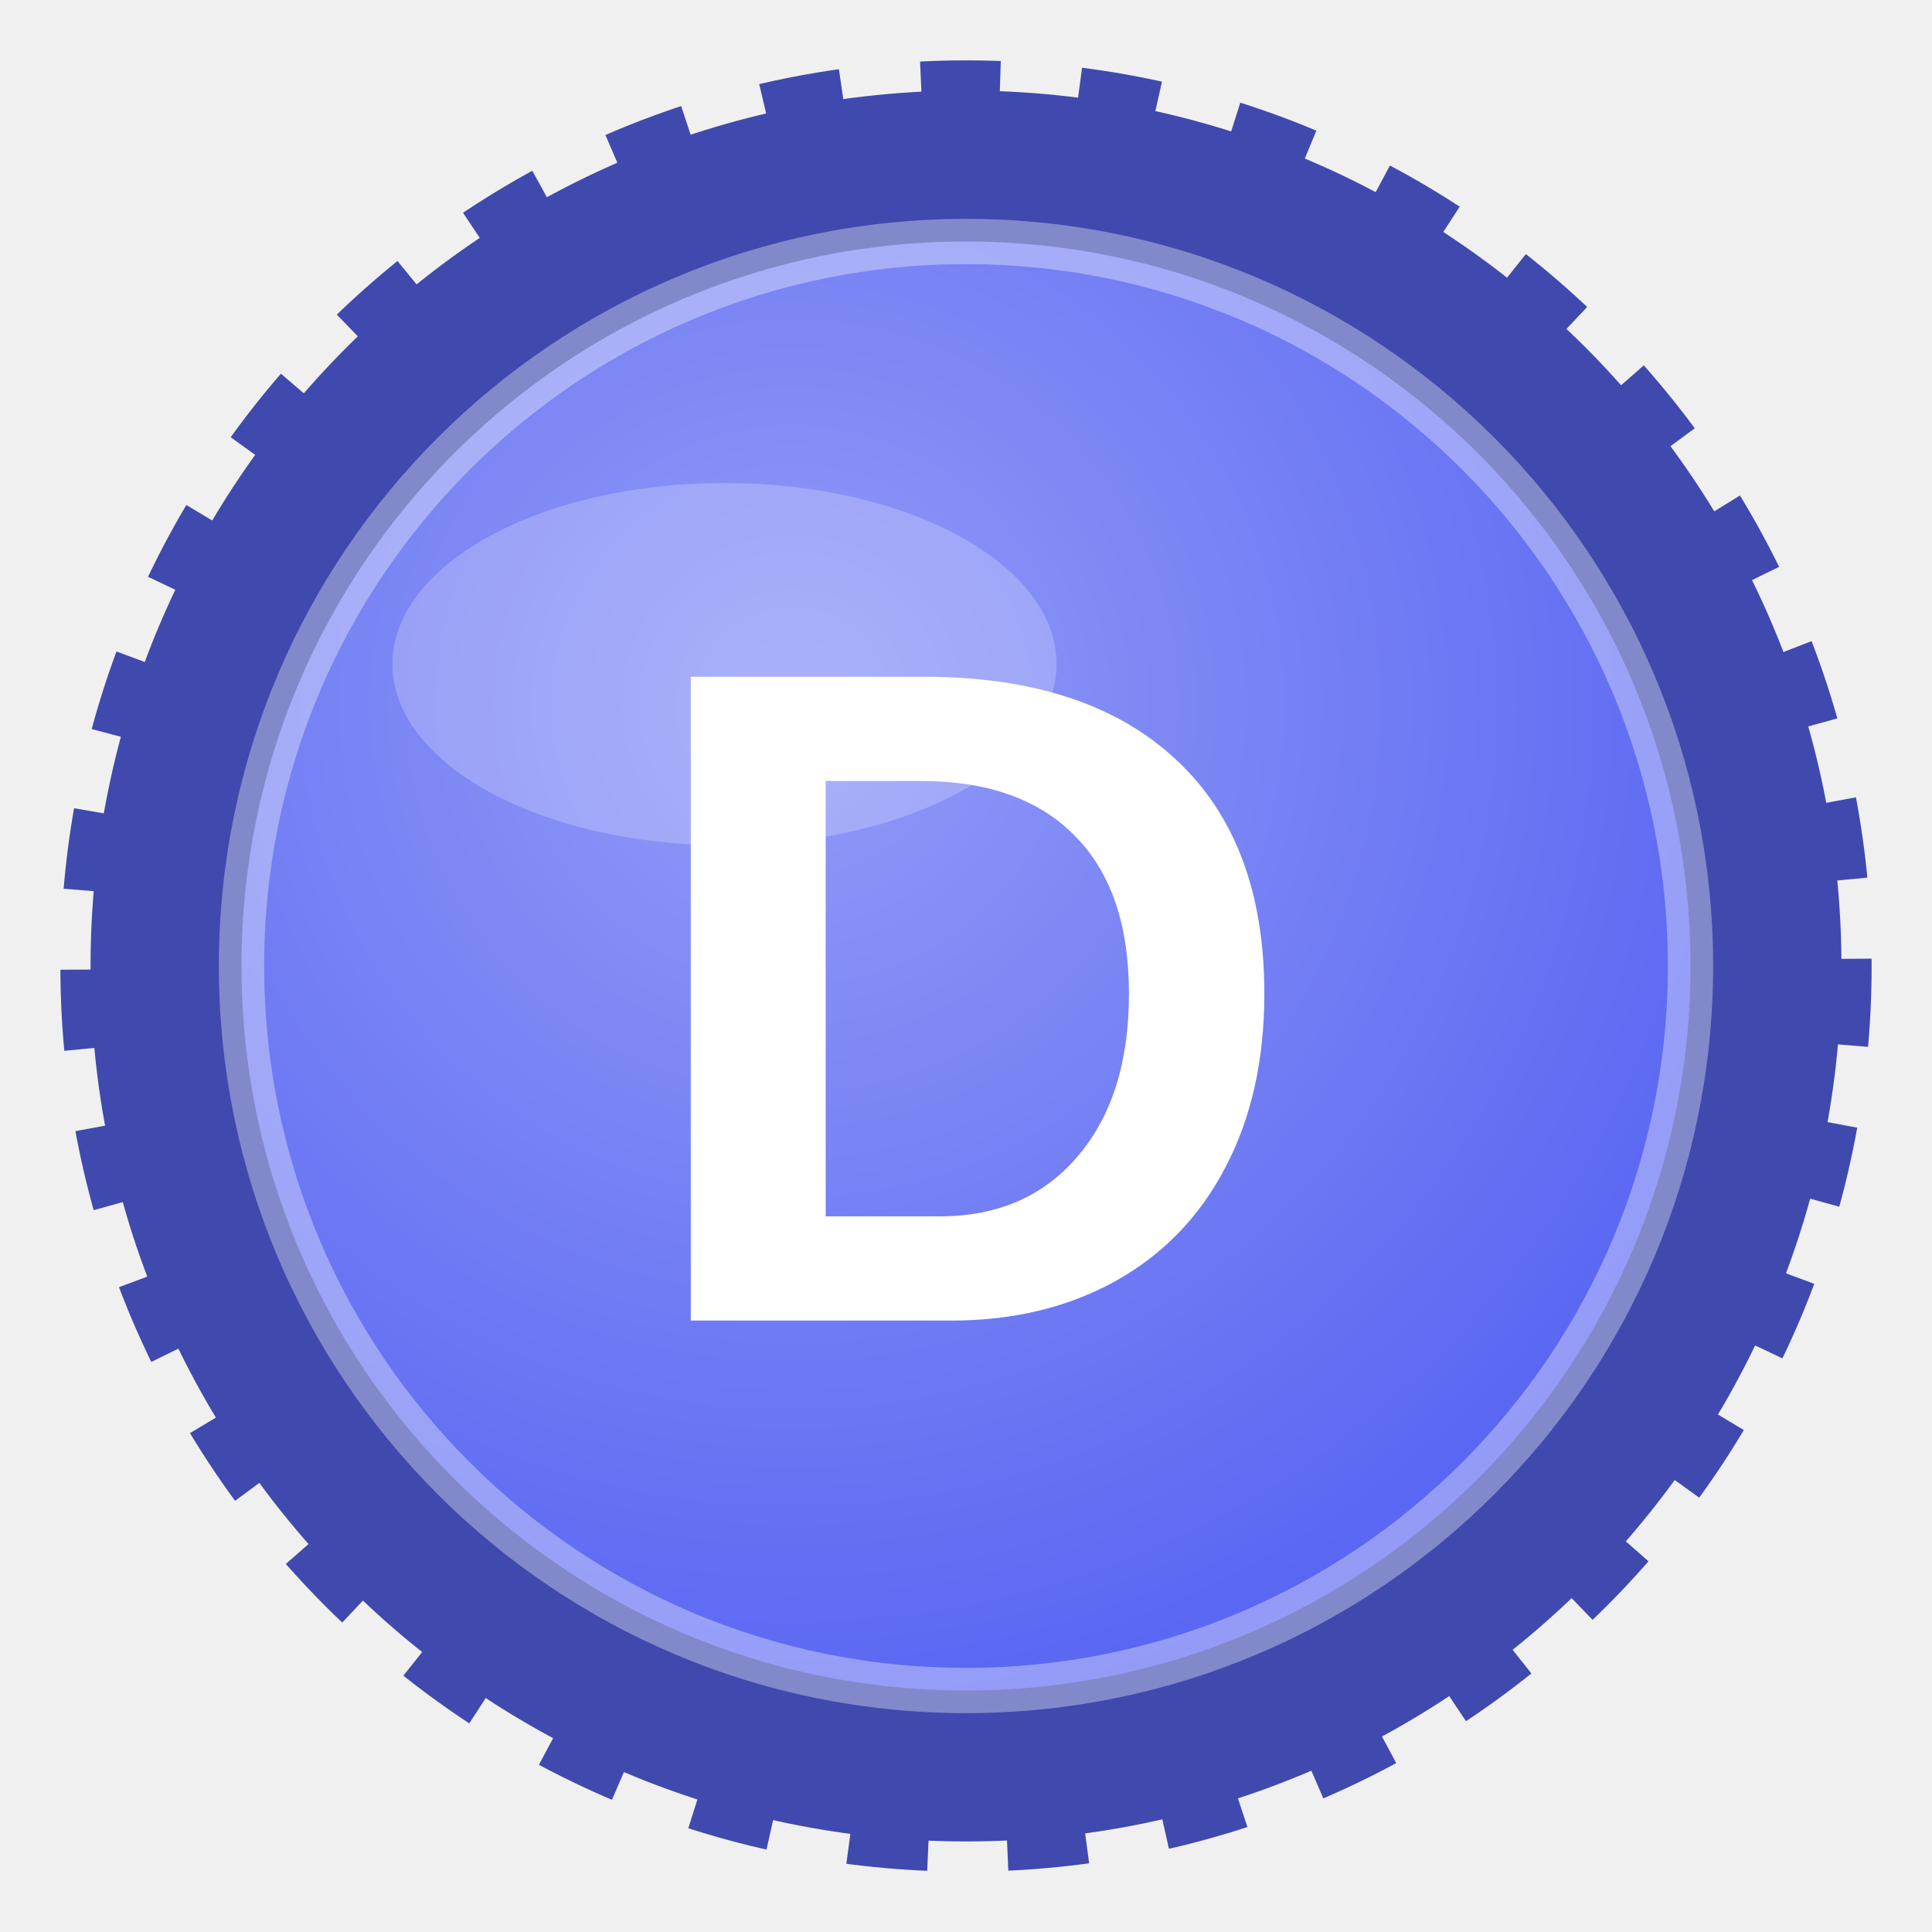
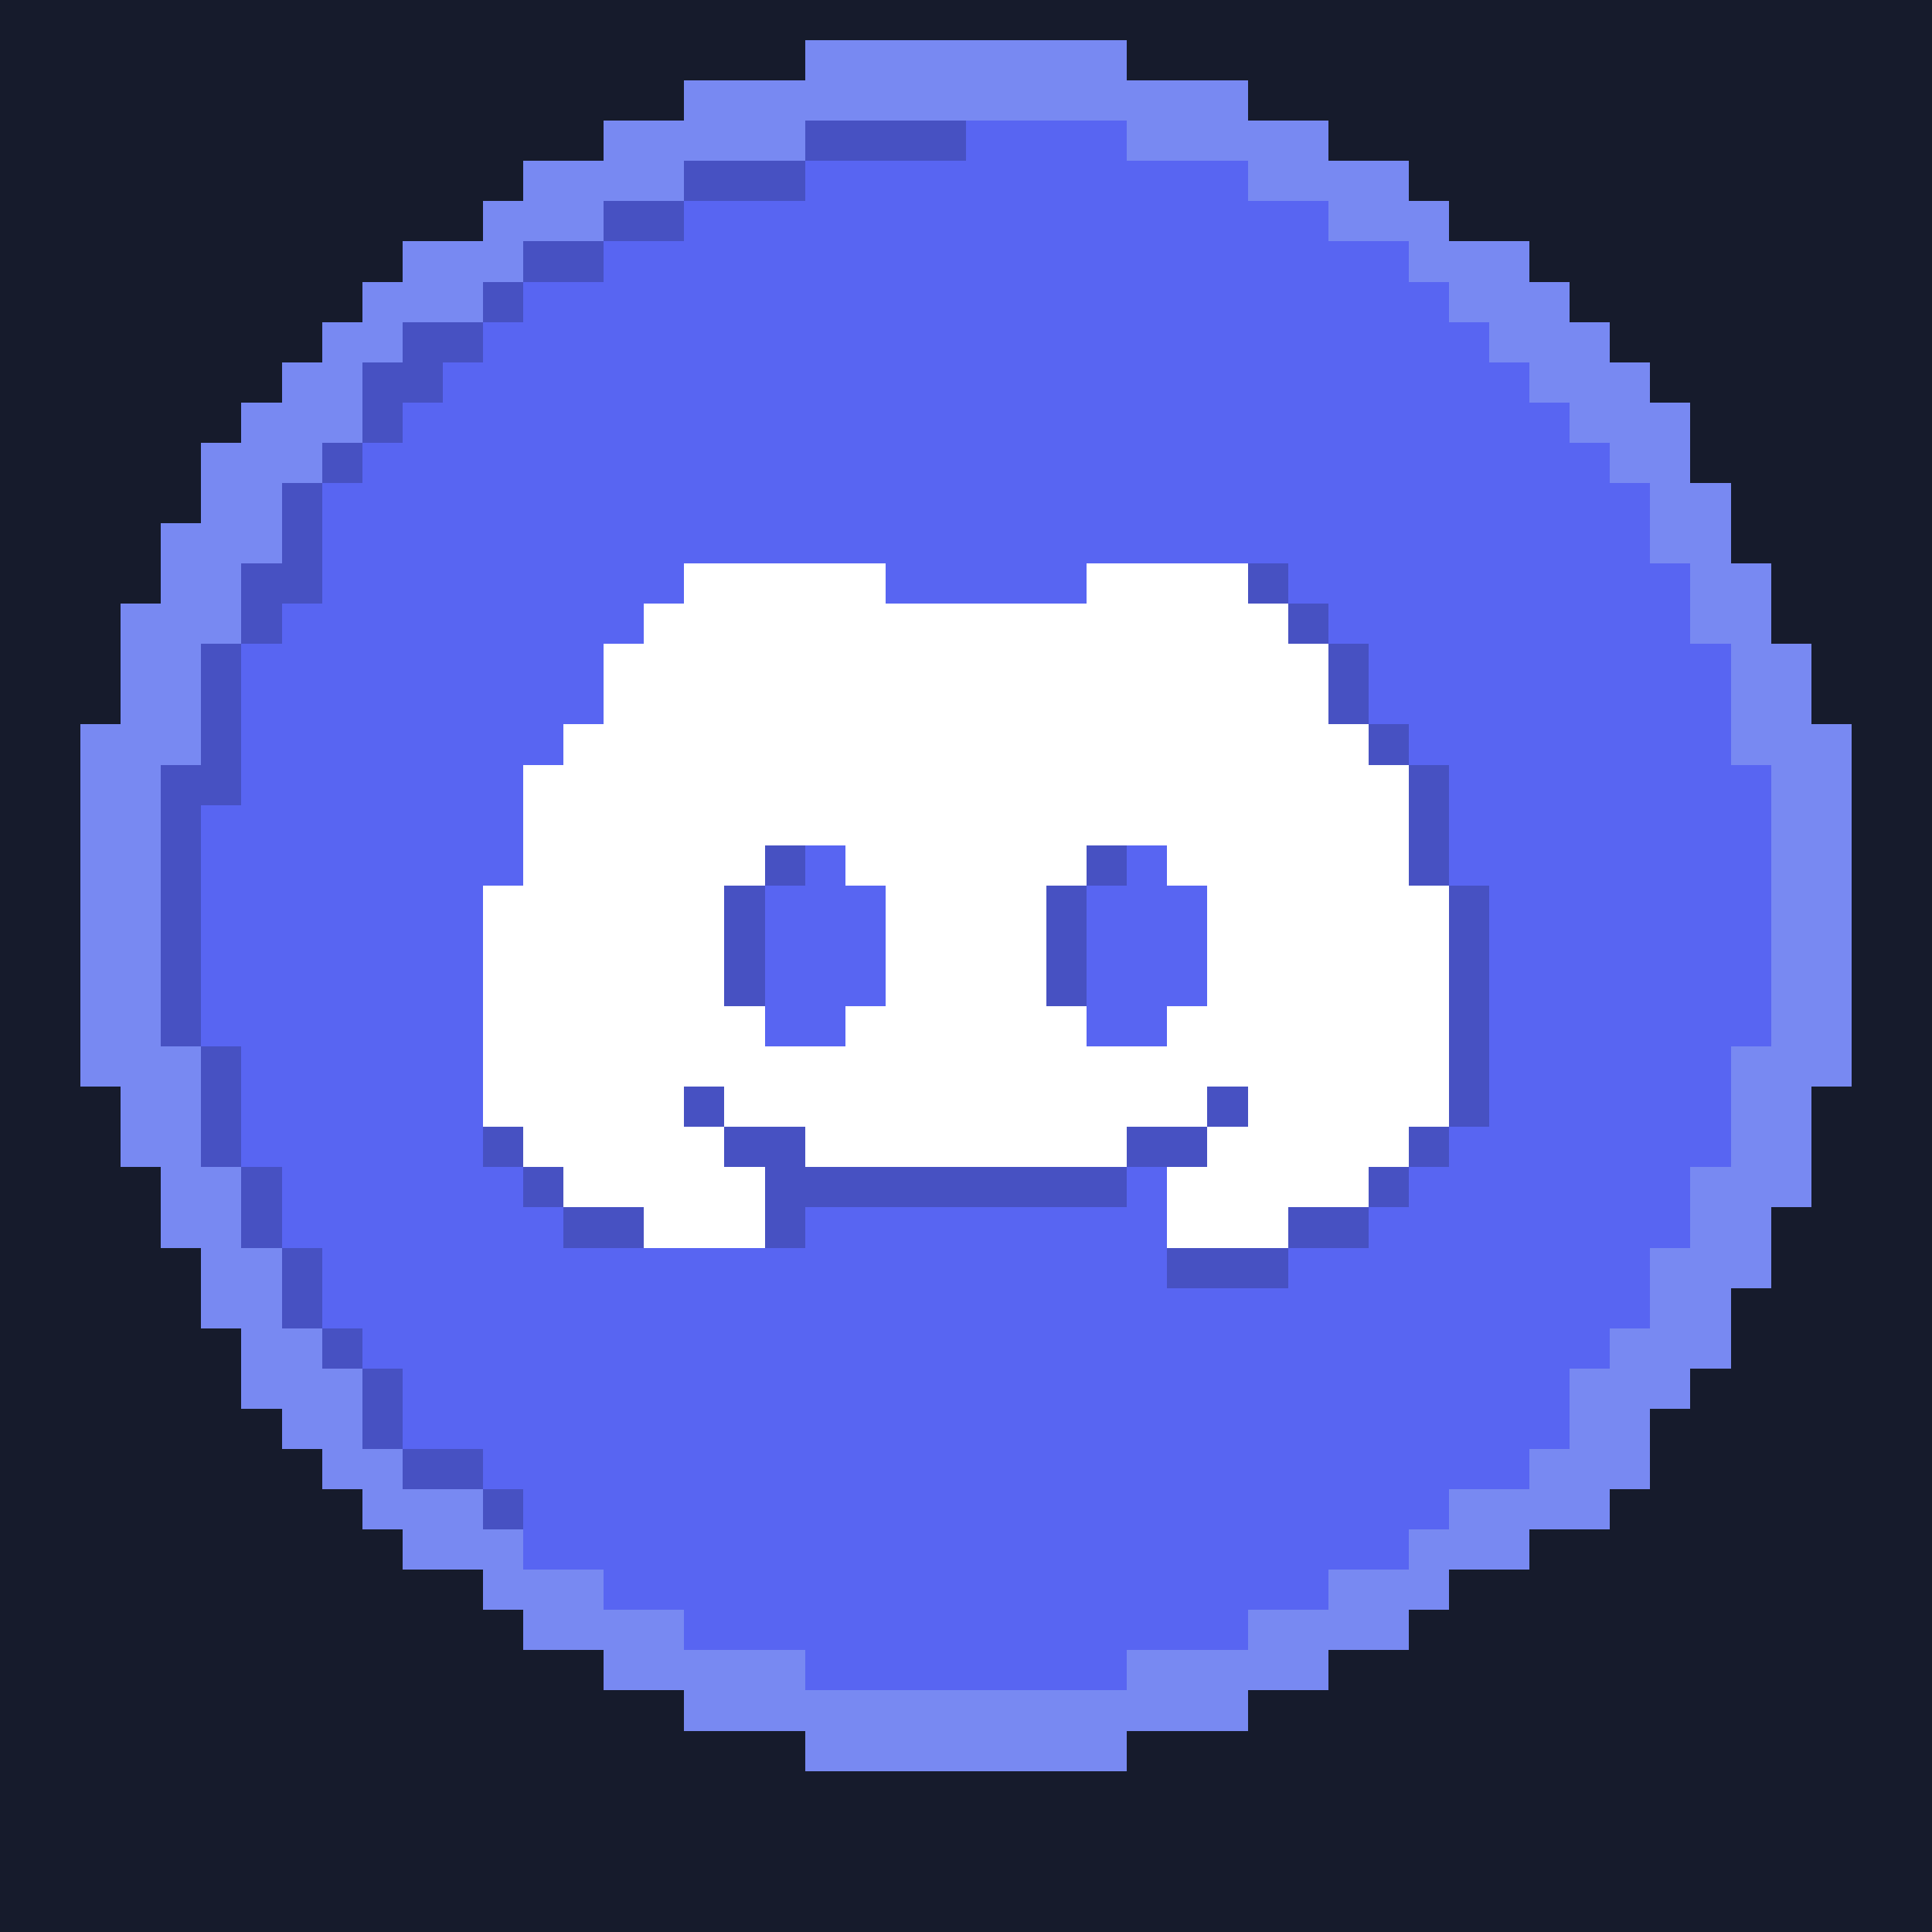
- <svg xmlns="http://www.w3.org/2000/svg" viewBox="0 0 64 64" width="64" height="64" role="img" aria-label="Discord coin">
-   <defs>
-     <radialGradient id="g482bcddc" cx="38%" cy="32%" r="72%">
-       <stop offset="0%" stop-color="#929bf7" />
-       <stop offset="100%" stop-color="#5865f2" />
-     </radialGradient>
-   </defs>
-   <g opacity="1">
-     <circle cx="32" cy="32" r="29" fill="#3f49ae" />
-     <circle cx="32" cy="32" r="29" fill="none" stroke="#3f49ae" stroke-width="2" stroke-dasharray="2.6 2.6" />
-     <circle cx="32" cy="32" r="24" fill="url(#g482bcddc)" />
-     <circle cx="32" cy="32" r="24" fill="none" stroke="#ffffff" stroke-width="1.5" opacity="0.35" />
-     <ellipse cx="24" cy="22" rx="11" ry="6" fill="#ffffff" opacity="0.22" />
-     <text x="32" y="33" text-anchor="middle" dominant-baseline="central" font-family="Arial, Helvetica, sans-serif" font-weight="800" font-size="31" fill="#ffffff">D</text>
-   </g>
+ <svg xmlns="http://www.w3.org/2000/svg" version="1.1" width="48" height="48" shape-rendering="crispEdges">
+   <rect x="0" y="0" width="48" height="1" fill="#161B2C" />
+   <rect x="0" y="1" width="20" height="1" fill="#161B2C" />
+   <rect x="20" y="1" width="8" height="2" fill="#7889F2" />
+   <rect x="28" y="1" width="20" height="1" fill="#161B2C" />
+   <rect x="0" y="2" width="17" height="1" fill="#161B2C" />
+   <rect x="17" y="2" width="3" height="2" fill="#7889F2" />
+   <rect x="28" y="2" width="3" height="2" fill="#7889F2" />
+   <rect x="31" y="2" width="17" height="1" fill="#161B2C" />
+   <rect x="0" y="3" width="15" height="1" fill="#161B2C" />
+   <rect x="15" y="3" width="2" height="2" fill="#7889F2" />
+   <rect x="20" y="3" width="4" height="1" fill="#4751C2" />
+   <rect x="24" y="3" width="4" height="11" fill="#5865F2" />
+   <rect x="31" y="3" width="2" height="2" fill="#7889F2" />
+   <rect x="33" y="3" width="15" height="1" fill="#161B2C" />
+   <rect x="0" y="4" width="13" height="1" fill="#161B2C" />
+   <rect x="13" y="4" width="2" height="2" fill="#7889F2" />
+   <rect x="17" y="4" width="3" height="1" fill="#4751C2" />
+   <rect x="20" y="4" width="4" height="10" fill="#5865F2" />
+   <rect x="28" y="4" width="3" height="10" fill="#5865F2" />
+   <rect x="33" y="4" width="2" height="2" fill="#7889F2" />
+   <rect x="35" y="4" width="13" height="1" fill="#161B2C" />
+   <rect x="0" y="5" width="12" height="1" fill="#161B2C" />
+   <rect x="12" y="5" width="1" height="2" fill="#7889F2" />
+   <rect x="15" y="5" width="2" height="1" fill="#4751C2" />
+   <rect x="17" y="5" width="3" height="9" fill="#5865F2" />
+   <rect x="31" y="5" width="2" height="9" fill="#5865F2" />
+   <rect x="35" y="5" width="1" height="2" fill="#7889F2" />
+   <rect x="36" y="5" width="12" height="1" fill="#161B2C" />
+   <rect x="0" y="6" width="10" height="1" fill="#161B2C" />
+   <rect x="10" y="6" width="2" height="2" fill="#7889F2" />
+   <rect x="13" y="6" width="2" height="1" fill="#4751C2" />
+   <rect x="15" y="6" width="2" height="9" fill="#5865F2" />
+   <rect x="33" y="6" width="2" height="10" fill="#5865F2" />
+   <rect x="36" y="6" width="2" height="2" fill="#7889F2" />
+   <rect x="38" y="6" width="10" height="1" fill="#161B2C" />
+   <rect x="0" y="7" width="9" height="1" fill="#161B2C" />
+   <rect x="9" y="7" width="1" height="2" fill="#7889F2" />
+   <rect x="12" y="7" width="1" height="1" fill="#4751C2" />
+   <rect x="13" y="7" width="2" height="11" fill="#5865F2" />
+   <rect x="35" y="7" width="1" height="12" fill="#5865F2" />
+   <rect x="38" y="7" width="1" height="3" fill="#7889F2" />
+   <rect x="39" y="7" width="9" height="1" fill="#161B2C" />
+   <rect x="0" y="8" width="8" height="1" fill="#161B2C" />
+   <rect x="8" y="8" width="1" height="3" fill="#7889F2" />
+   <rect x="10" y="8" width="2" height="1" fill="#4751C2" />
+   <rect x="12" y="8" width="1" height="14" fill="#5865F2" />
+   <rect x="36" y="8" width="1" height="14" fill="#5865F2" />
+   <rect x="37" y="8" width="1" height="1" fill="#7889F2" />
+   <rect x="39" y="8" width="1" height="3" fill="#7889F2" />
+   <rect x="40" y="8" width="8" height="1" fill="#161B2C" />
+   <rect x="0" y="9" width="7" height="1" fill="#161B2C" />
+   <rect x="7" y="9" width="1" height="3" fill="#7889F2" />
+   <rect x="9" y="9" width="2" height="1" fill="#4751C2" />
+   <rect x="11" y="9" width="1" height="27" fill="#5865F2" />
+   <rect x="37" y="9" width="1" height="28" fill="#5865F2" />
+   <rect x="40" y="9" width="1" height="3" fill="#7889F2" />
+   <rect x="41" y="9" width="7" height="1" fill="#161B2C" />
+   <rect x="0" y="10" width="6" height="1" fill="#161B2C" />
+   <rect x="6" y="10" width="1" height="4" fill="#7889F2" />
+   <rect x="9" y="10" width="1" height="1" fill="#4751C2" />
+   <rect x="10" y="10" width="1" height="26" fill="#5865F2" />
+   <rect x="38" y="10" width="1" height="26" fill="#5865F2" />
+   <rect x="41" y="10" width="1" height="4" fill="#7889F2" />
+   <rect x="42" y="10" width="6" height="2" fill="#161B2C" />
+   <rect x="0" y="11" width="5" height="2" fill="#161B2C" />
+   <rect x="5" y="11" width="1" height="5" fill="#7889F2" />
+   <rect x="8" y="11" width="1" height="1" fill="#4751C2" />
+   <rect x="9" y="11" width="1" height="23" fill="#5865F2" />
+   <rect x="39" y="11" width="1" height="23" fill="#5865F2" />
+   <rect x="7" y="12" width="1" height="3" fill="#4751C2" />
+   <rect x="8" y="12" width="1" height="21" fill="#5865F2" />
+   <rect x="40" y="12" width="1" height="21" fill="#5865F2" />
+   <rect x="42" y="12" width="1" height="4" fill="#7889F2" />
+   <rect x="43" y="12" width="5" height="2" fill="#161B2C" />
+   <rect x="0" y="13" width="4" height="2" fill="#161B2C" />
+   <rect x="4" y="13" width="1" height="6" fill="#7889F2" />
+   <rect x="6" y="14" width="1" height="2" fill="#4751C2" />
+   <rect x="17" y="14" width="5" height="7" fill="#FFFFFF" />
+   <rect x="22" y="14" width="5" height="1" fill="#5865F2" />
+   <rect x="27" y="14" width="4" height="7" fill="#FFFFFF" />
+   <rect x="31" y="14" width="1" height="1" fill="#4751C2" />
+   <rect x="32" y="14" width="1" height="1" fill="#5865F2" />
+   <rect x="41" y="14" width="1" height="17" fill="#5865F2" />
+   <rect x="43" y="14" width="1" height="5" fill="#7889F2" />
+   <rect x="44" y="14" width="4" height="2" fill="#161B2C" />
+   <rect x="0" y="15" width="3" height="3" fill="#161B2C" />
+   <rect x="3" y="15" width="1" height="14" fill="#7889F2" />
+   <rect x="7" y="15" width="1" height="16" fill="#5865F2" />
+   <rect x="15" y="15" width="1" height="1" fill="#5865F2" />
+   <rect x="16" y="15" width="1" height="16" fill="#FFFFFF" />
+   <rect x="22" y="15" width="5" height="7" fill="#FFFFFF" />
+   <rect x="31" y="15" width="1" height="16" fill="#FFFFFF" />
+   <rect x="32" y="15" width="1" height="1" fill="#4751C2" />
+   <rect x="5" y="16" width="1" height="4" fill="#4751C2" />
+   <rect x="6" y="16" width="1" height="13" fill="#5865F2" />
+   <rect x="15" y="16" width="1" height="14" fill="#FFFFFF" />
+   <rect x="32" y="16" width="1" height="14" fill="#FFFFFF" />
+   <rect x="33" y="16" width="1" height="2" fill="#4751C2" />
+   <rect x="34" y="16" width="1" height="2" fill="#5865F2" />
+   <rect x="42" y="16" width="1" height="13" fill="#5865F2" />
+   <rect x="44" y="16" width="1" height="14" fill="#7889F2" />
+   <rect x="45" y="16" width="3" height="2" fill="#161B2C" />
+   <rect x="0" y="18" width="2" height="30" fill="#161B2C" />
+   <rect x="2" y="18" width="1" height="9" fill="#7889F2" />
+   <rect x="13" y="18" width="1" height="1" fill="#5865F2" />
+   <rect x="14" y="18" width="1" height="12" fill="#FFFFFF" />
+   <rect x="33" y="18" width="1" height="12" fill="#FFFFFF" />
+   <rect x="34" y="18" width="1" height="1" fill="#4751C2" />
+   <rect x="45" y="18" width="1" height="9" fill="#7889F2" />
+   <rect x="46" y="18" width="2" height="30" fill="#161B2C" />
+   <rect x="4" y="19" width="1" height="7" fill="#4751C2" />
+   <rect x="13" y="19" width="1" height="10" fill="#FFFFFF" />
+   <rect x="34" y="19" width="1" height="10" fill="#FFFFFF" />
+   <rect x="35" y="19" width="1" height="3" fill="#4751C2" />
+   <rect x="43" y="19" width="1" height="7" fill="#5865F2" />
+   <rect x="5" y="20" width="1" height="6" fill="#5865F2" />
+   <rect x="17" y="21" width="2" height="1" fill="#FFFFFF" />
+   <rect x="19" y="21" width="1" height="1" fill="#4751C2" />
+   <rect x="20" y="21" width="1" height="5" fill="#5865F2" />
+   <rect x="21" y="21" width="1" height="1" fill="#FFFFFF" />
+   <rect x="27" y="21" width="1" height="1" fill="#4751C2" />
+   <rect x="28" y="21" width="1" height="5" fill="#5865F2" />
+   <rect x="29" y="21" width="2" height="1" fill="#FFFFFF" />
+   <rect x="12" y="22" width="1" height="6" fill="#FFFFFF" />
+   <rect x="17" y="22" width="1" height="5" fill="#FFFFFF" />
+   <rect x="18" y="22" width="1" height="3" fill="#4751C2" />
+   <rect x="19" y="22" width="1" height="4" fill="#5865F2" />
+   <rect x="21" y="22" width="1" height="3" fill="#5865F2" />
+   <rect x="22" y="22" width="4" height="7" fill="#FFFFFF" />
+   <rect x="26" y="22" width="1" height="3" fill="#4751C2" />
+   <rect x="27" y="22" width="1" height="4" fill="#5865F2" />
+   <rect x="29" y="22" width="1" height="3" fill="#5865F2" />
+   <rect x="30" y="22" width="1" height="5" fill="#FFFFFF" />
+   <rect x="35" y="22" width="1" height="6" fill="#FFFFFF" />
+   <rect x="36" y="22" width="1" height="6" fill="#4751C2" />
+   <rect x="18" y="25" width="1" height="3" fill="#FFFFFF" />
+   <rect x="21" y="25" width="1" height="4" fill="#FFFFFF" />
+   <rect x="26" y="25" width="1" height="4" fill="#FFFFFF" />
+   <rect x="29" y="25" width="1" height="3" fill="#FFFFFF" />
+   <rect x="4" y="26" width="1" height="5" fill="#7889F2" />
+   <rect x="5" y="26" width="1" height="3" fill="#4751C2" />
+   <rect x="19" y="26" width="2" height="2" fill="#FFFFFF" />
+   <rect x="27" y="26" width="2" height="2" fill="#FFFFFF" />
+   <rect x="43" y="26" width="1" height="6" fill="#7889F2" />
+   <rect x="2" y="27" width="1" height="21" fill="#161B2C" />
+   <rect x="17" y="27" width="1" height="1" fill="#4751C2" />
+   <rect x="30" y="27" width="1" height="1" fill="#4751C2" />
+   <rect x="45" y="27" width="1" height="21" fill="#161B2C" />
+   <rect x="12" y="28" width="1" height="1" fill="#4751C2" />
+   <rect x="17" y="28" width="1" height="3" fill="#FFFFFF" />
+   <rect x="18" y="28" width="2" height="1" fill="#4751C2" />
+   <rect x="20" y="28" width="1" height="1" fill="#FFFFFF" />
+   <rect x="27" y="28" width="1" height="1" fill="#FFFFFF" />
+   <rect x="28" y="28" width="2" height="1" fill="#4751C2" />
+   <rect x="30" y="28" width="1" height="3" fill="#FFFFFF" />
+   <rect x="35" y="28" width="1" height="1" fill="#4751C2" />
+   <rect x="36" y="28" width="1" height="9" fill="#5865F2" />
+   <rect x="3" y="29" width="1" height="19" fill="#161B2C" />
+   <rect x="5" y="29" width="1" height="4" fill="#7889F2" />
+   <rect x="6" y="29" width="1" height="2" fill="#4751C2" />
+   <rect x="12" y="29" width="1" height="8" fill="#5865F2" />
+   <rect x="13" y="29" width="1" height="1" fill="#4751C2" />
+   <rect x="18" y="29" width="1" height="2" fill="#FFFFFF" />
+   <rect x="19" y="29" width="9" height="1" fill="#4751C2" />
+   <rect x="28" y="29" width="1" height="12" fill="#5865F2" />
+   <rect x="29" y="29" width="1" height="2" fill="#FFFFFF" />
+   <rect x="34" y="29" width="1" height="1" fill="#4751C2" />
+   <rect x="35" y="29" width="1" height="9" fill="#5865F2" />
+   <rect x="42" y="29" width="1" height="5" fill="#7889F2" />
+   <rect x="13" y="30" width="1" height="9" fill="#5865F2" />
+   <rect x="14" y="30" width="2" height="1" fill="#4751C2" />
+   <rect x="19" y="30" width="1" height="1" fill="#4751C2" />
+   <rect x="20" y="30" width="8" height="12" fill="#5865F2" />
+   <rect x="32" y="30" width="2" height="1" fill="#4751C2" />
+   <rect x="34" y="30" width="1" height="9" fill="#5865F2" />
+   <rect x="44" y="30" width="1" height="18" fill="#161B2C" />
+   <rect x="4" y="31" width="1" height="17" fill="#161B2C" />
+   <rect x="6" y="31" width="1" height="4" fill="#7889F2" />
+   <rect x="7" y="31" width="1" height="2" fill="#4751C2" />
+   <rect x="14" y="31" width="6" height="8" fill="#5865F2" />
+   <rect x="29" y="31" width="3" height="1" fill="#4751C2" />
+   <rect x="32" y="31" width="2" height="8" fill="#5865F2" />
+   <rect x="41" y="31" width="1" height="4" fill="#7889F2" />
+   <rect x="29" y="32" width="3" height="8" fill="#5865F2" />
+   <rect x="43" y="32" width="1" height="16" fill="#161B2C" />
+   <rect x="5" y="33" width="1" height="15" fill="#161B2C" />
+   <rect x="7" y="33" width="1" height="3" fill="#7889F2" />
+   <rect x="8" y="33" width="1" height="1" fill="#4751C2" />
+   <rect x="40" y="33" width="1" height="4" fill="#7889F2" />
+   <rect x="8" y="34" width="1" height="3" fill="#7889F2" />
+   <rect x="9" y="34" width="1" height="2" fill="#4751C2" />
+   <rect x="39" y="34" width="1" height="4" fill="#7889F2" />
+   <rect x="42" y="34" width="1" height="14" fill="#161B2C" />
+   <rect x="6" y="35" width="1" height="13" fill="#161B2C" />
+   <rect x="41" y="35" width="1" height="13" fill="#161B2C" />
+   <rect x="7" y="36" width="1" height="12" fill="#161B2C" />
+   <rect x="9" y="36" width="1" height="2" fill="#7889F2" />
+   <rect x="10" y="36" width="2" height="1" fill="#4751C2" />
+   <rect x="38" y="36" width="1" height="2" fill="#7889F2" />
+   <rect x="8" y="37" width="1" height="11" fill="#161B2C" />
+   <rect x="10" y="37" width="2" height="2" fill="#7889F2" />
+   <rect x="12" y="37" width="1" height="1" fill="#4751C2" />
+   <rect x="36" y="37" width="2" height="2" fill="#7889F2" />
+   <rect x="40" y="37" width="1" height="11" fill="#161B2C" />
+   <rect x="9" y="38" width="1" height="10" fill="#161B2C" />
+   <rect x="12" y="38" width="1" height="2" fill="#7889F2" />
+   <rect x="35" y="38" width="1" height="2" fill="#7889F2" />
+   <rect x="38" y="38" width="2" height="10" fill="#161B2C" />
+   <rect x="10" y="39" width="2" height="9" fill="#161B2C" />
+   <rect x="13" y="39" width="2" height="2" fill="#7889F2" />
+   <rect x="15" y="39" width="5" height="1" fill="#5865F2" />
+   <rect x="32" y="39" width="1" height="1" fill="#5865F2" />
+   <rect x="33" y="39" width="2" height="2" fill="#7889F2" />
+   <rect x="36" y="39" width="2" height="9" fill="#161B2C" />
+   <rect x="12" y="40" width="1" height="8" fill="#161B2C" />
+   <rect x="15" y="40" width="2" height="2" fill="#7889F2" />
+   <rect x="17" y="40" width="3" height="1" fill="#5865F2" />
+   <rect x="29" y="40" width="2" height="1" fill="#5865F2" />
+   <rect x="31" y="40" width="2" height="2" fill="#7889F2" />
+   <rect x="35" y="40" width="1" height="8" fill="#161B2C" />
+   <rect x="13" y="41" width="2" height="7" fill="#161B2C" />
+   <rect x="17" y="41" width="3" height="2" fill="#7889F2" />
+   <rect x="28" y="41" width="3" height="2" fill="#7889F2" />
+   <rect x="33" y="41" width="2" height="7" fill="#161B2C" />
+   <rect x="15" y="42" width="2" height="6" fill="#161B2C" />
+   <rect x="20" y="42" width="8" height="2" fill="#7889F2" />
+   <rect x="31" y="42" width="2" height="6" fill="#161B2C" />
+   <rect x="17" y="43" width="3" height="5" fill="#161B2C" />
+   <rect x="28" y="43" width="3" height="5" fill="#161B2C" />
+   <rect x="20" y="44" width="8" height="4" fill="#161B2C" />
</svg>
